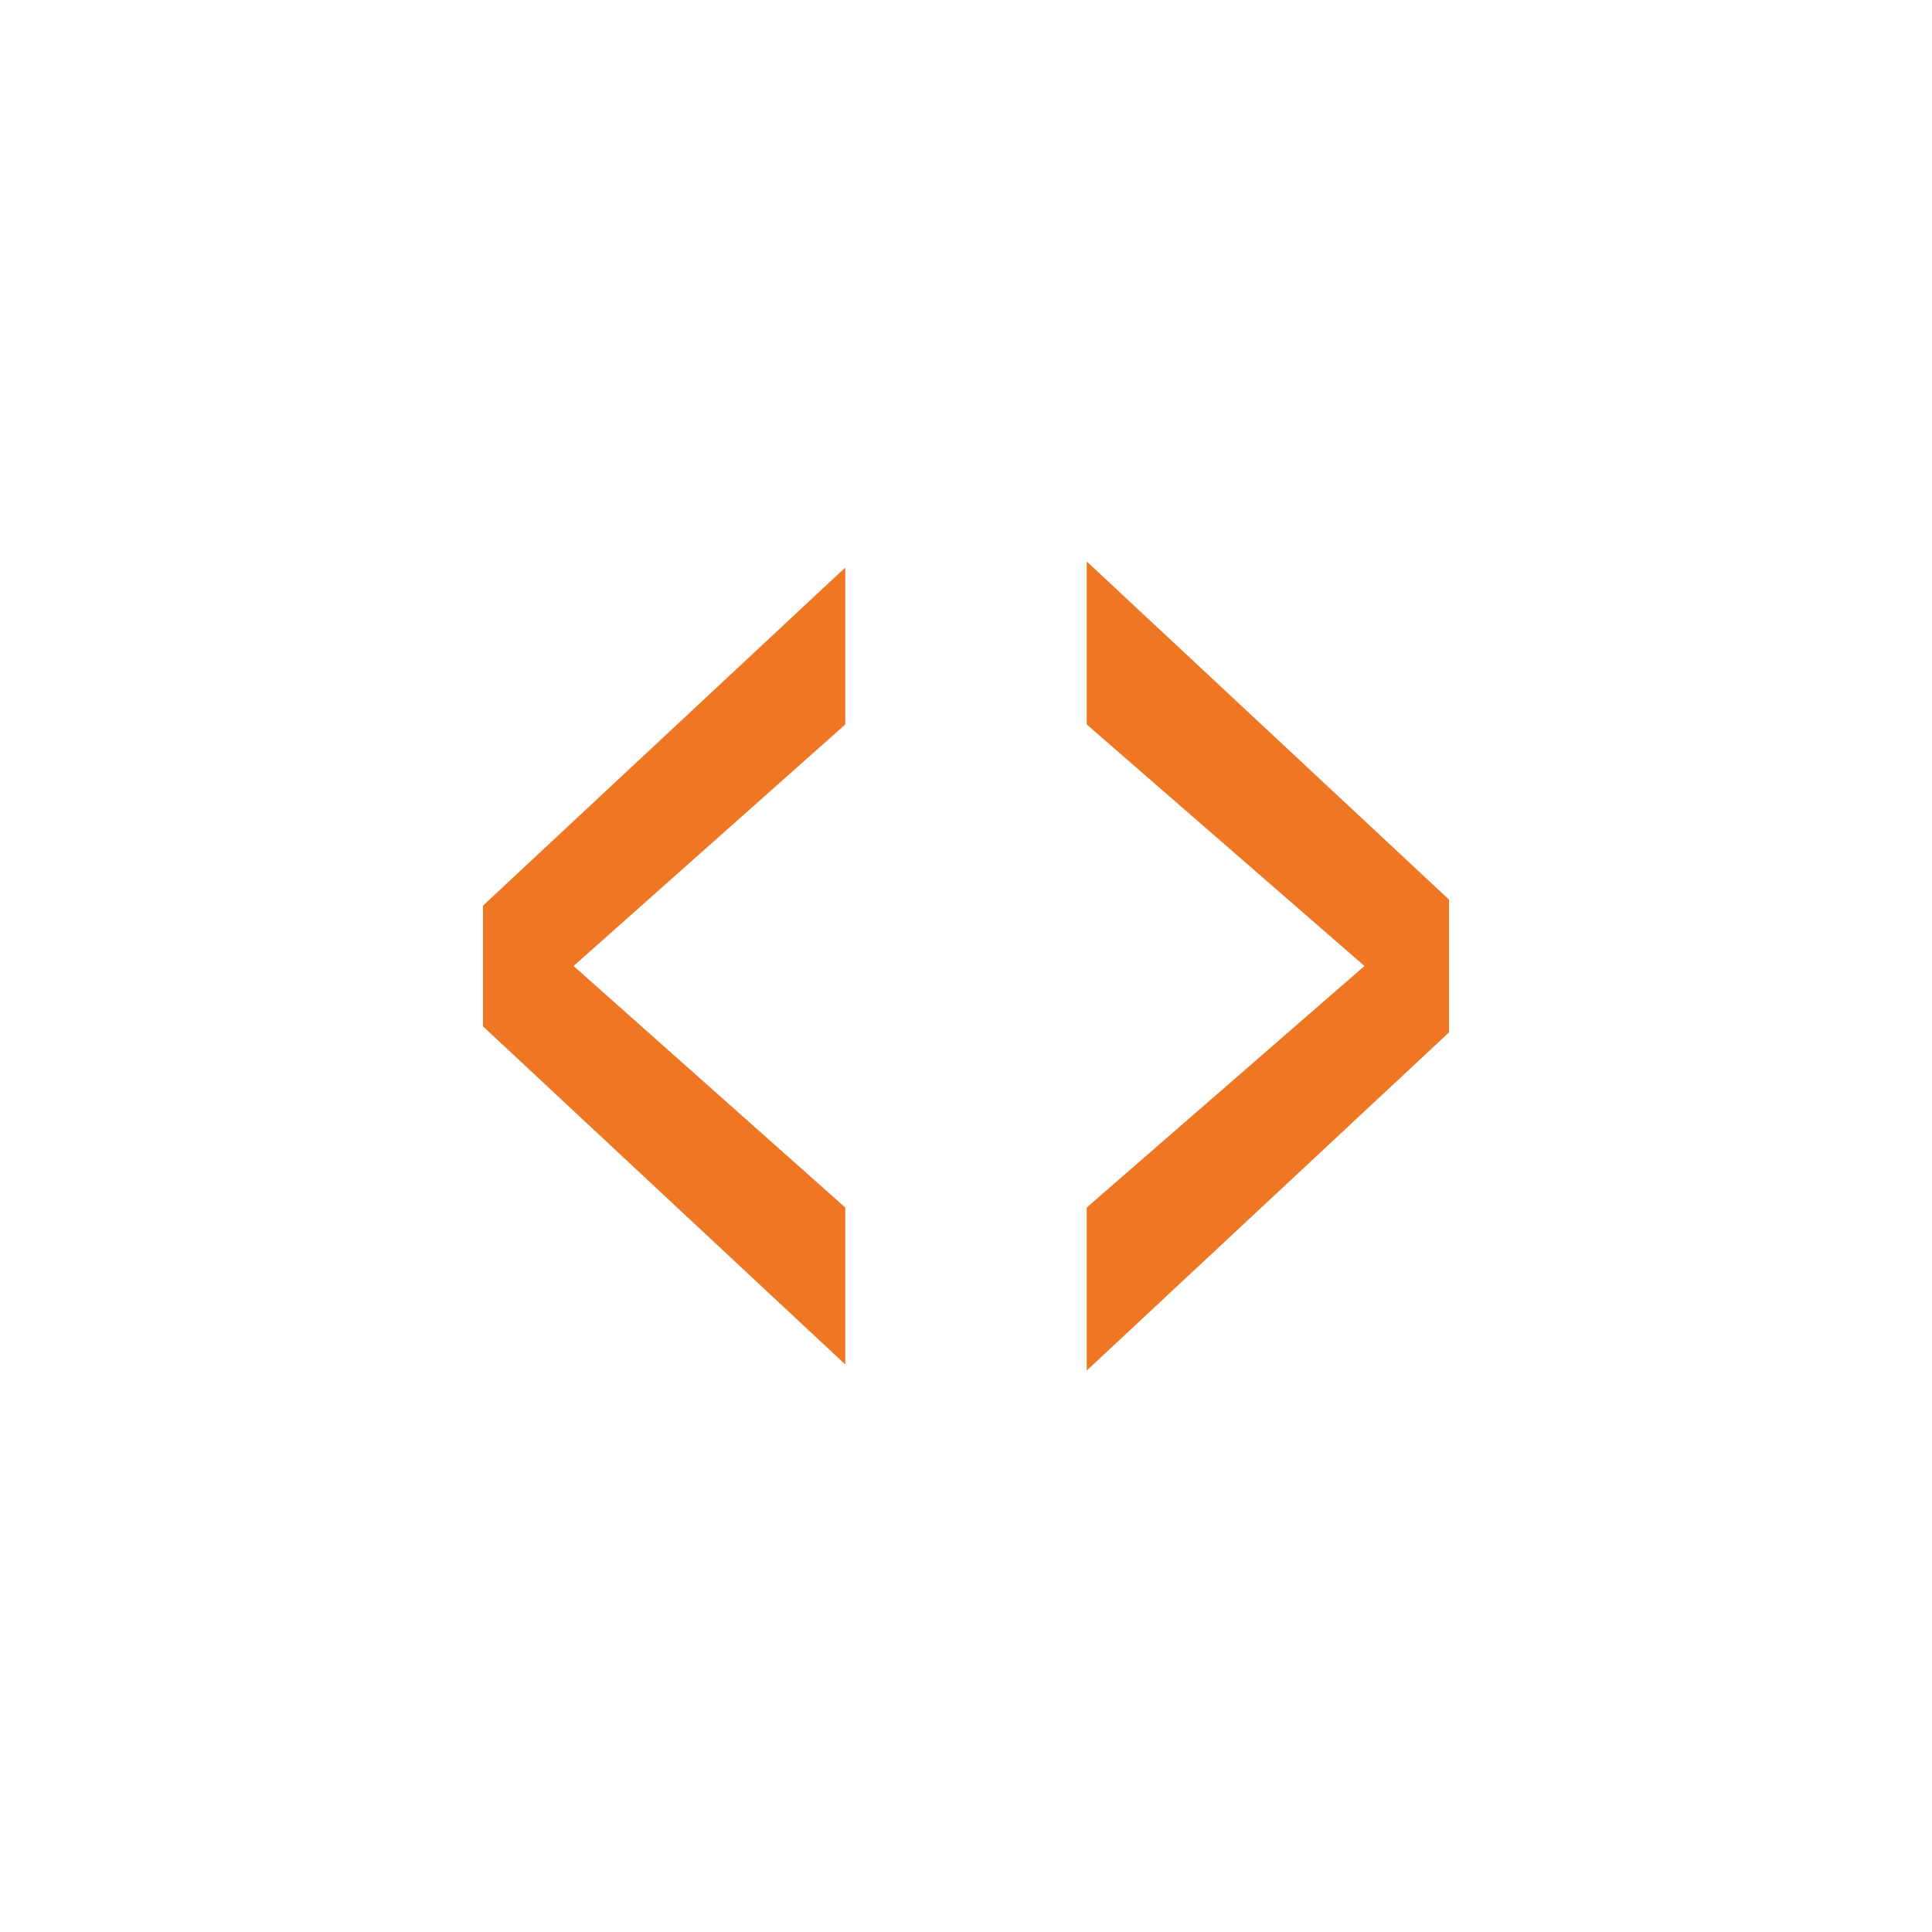
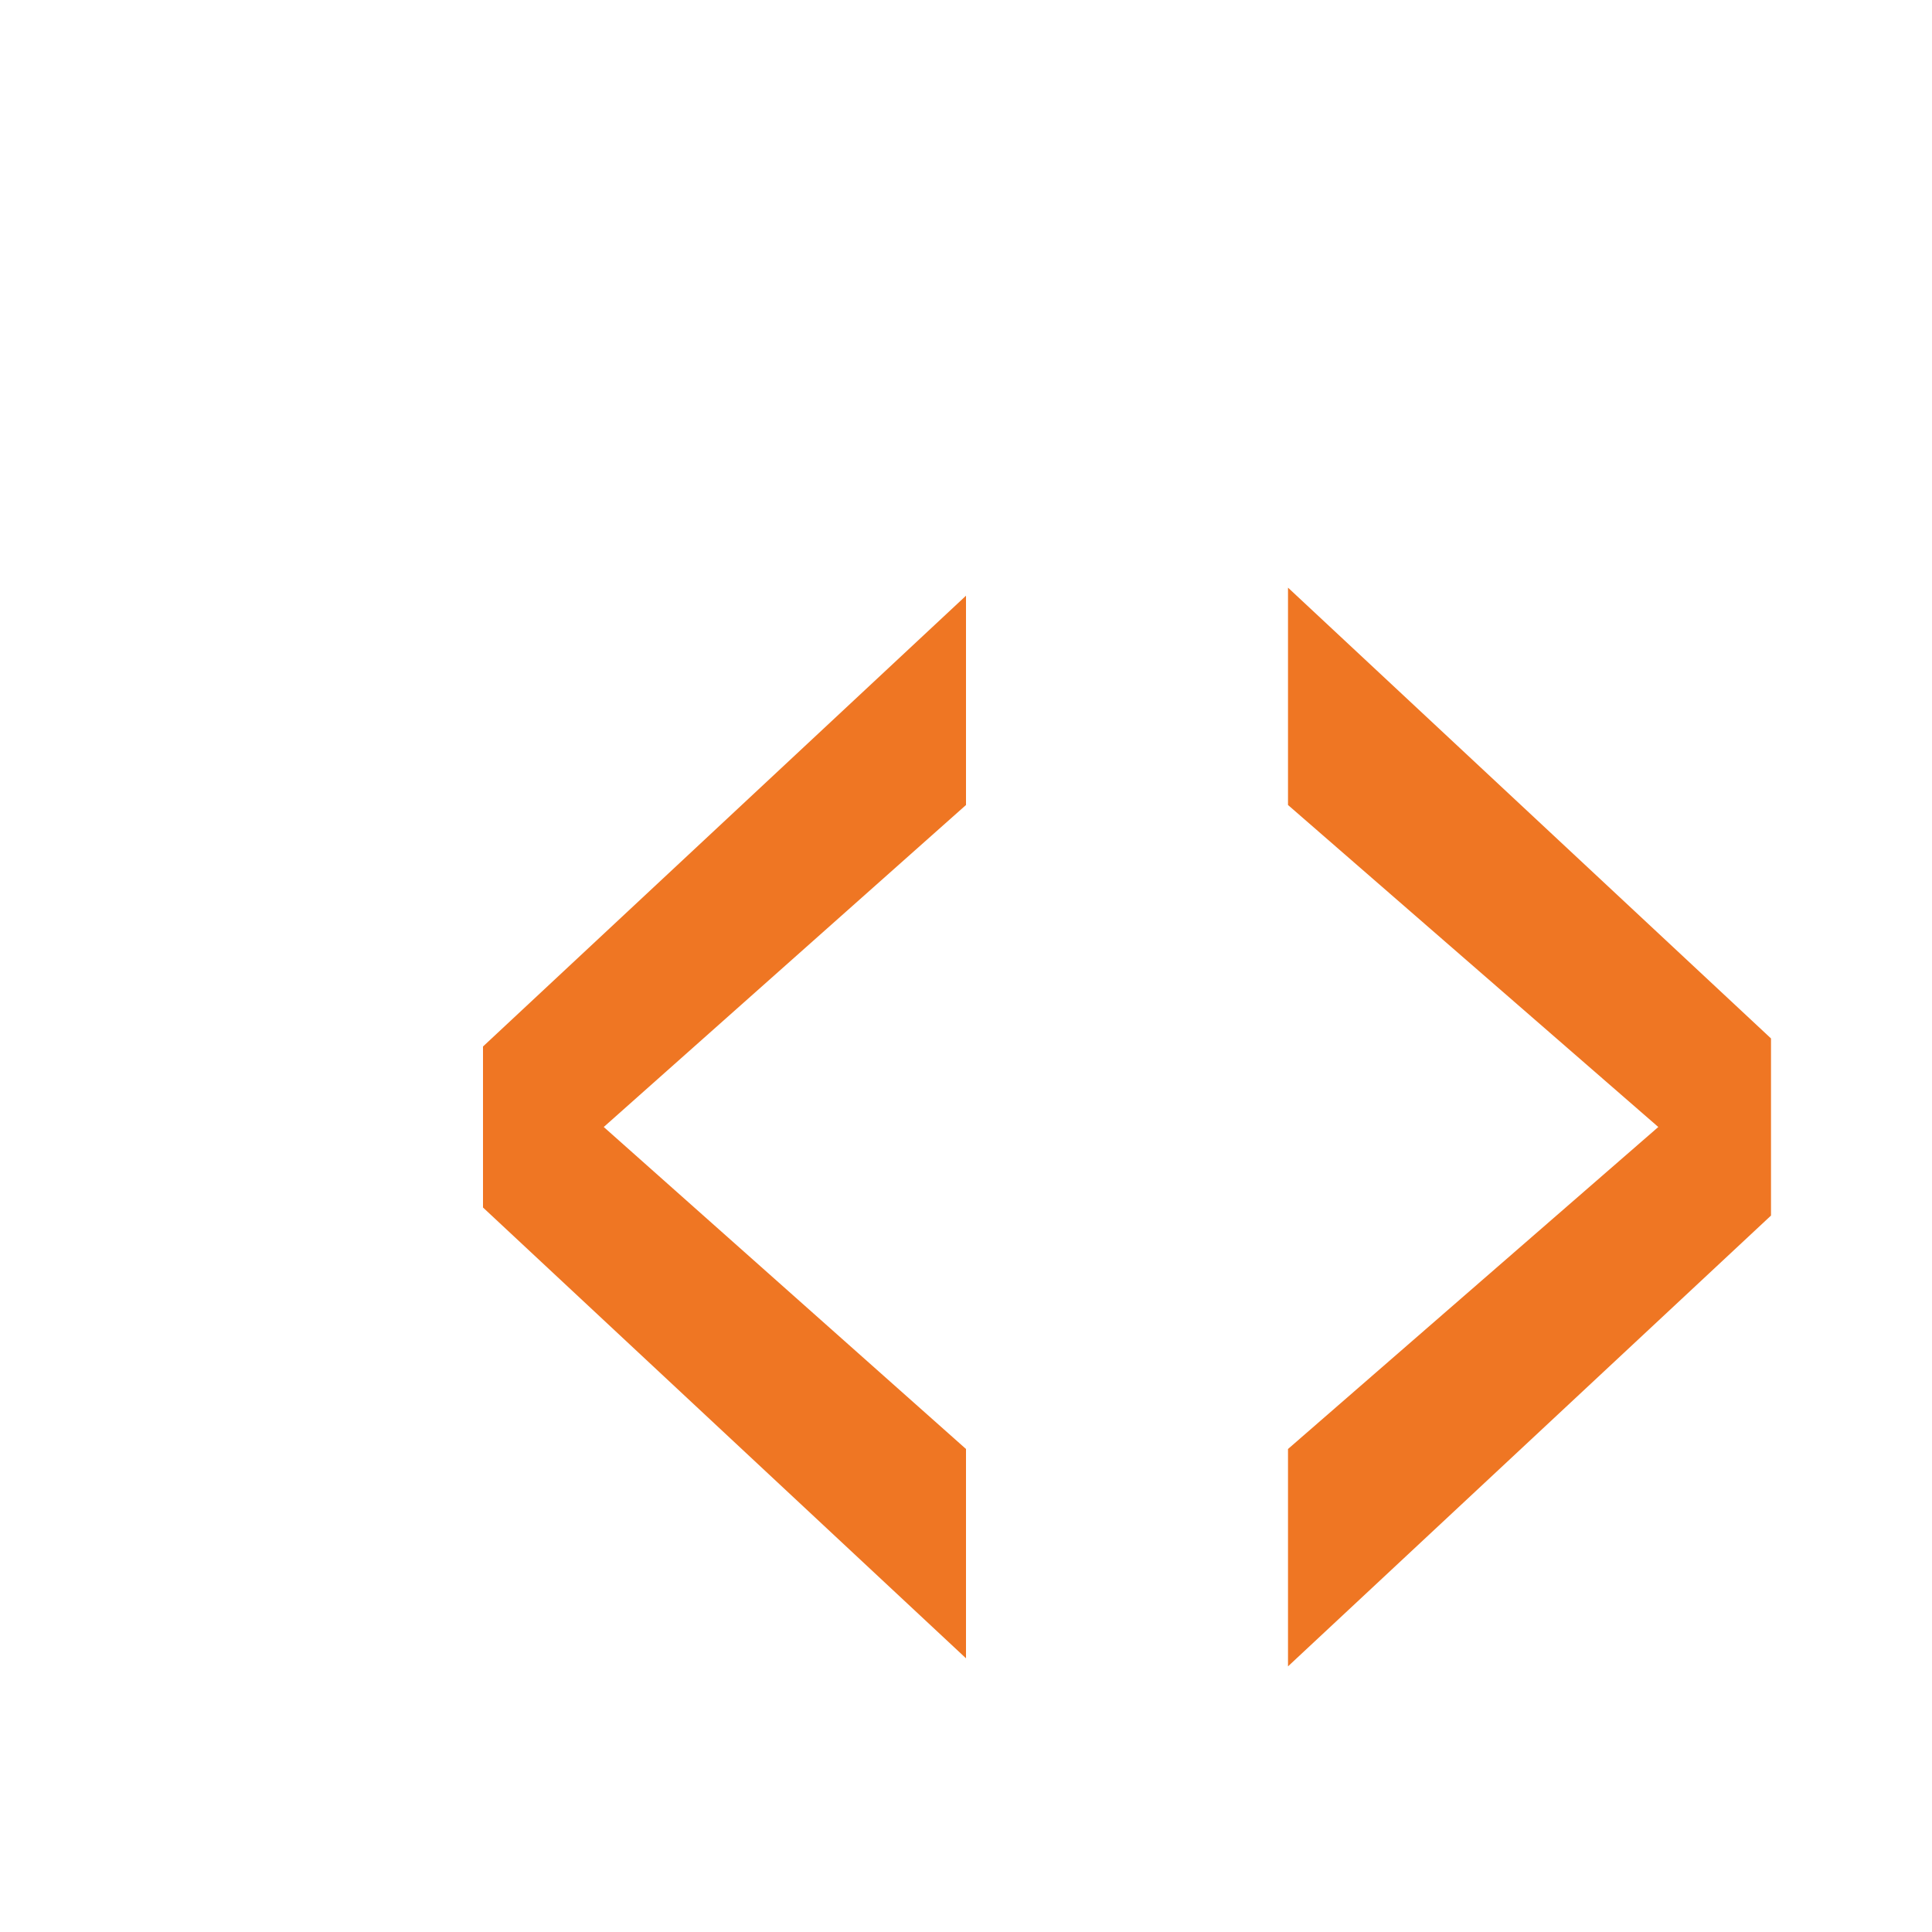
- <svg xmlns="http://www.w3.org/2000/svg" version="1.1" id="Layer_1" x="0px" y="0px" viewBox="0 0 32 32" enable-background="new 0 0 32 32" xml:space="preserve">
+ <svg xmlns="http://www.w3.org/2000/svg" version="1.1" id="Layer_1" x="0px" y="0px" viewBox="2 2 24 24" enable-background="new 2 2 24 24" xml:space="preserve">
  <path fill="#EF7623" d="M8,15l6-5.6v2.6L9.5,16l0,0l4.5,4v2.6L8,17V15L8,15z M24,17.1l-6,5.6V20l4.6-4V16L18,12V9.3l6,5.6V17.1z" />
</svg>
